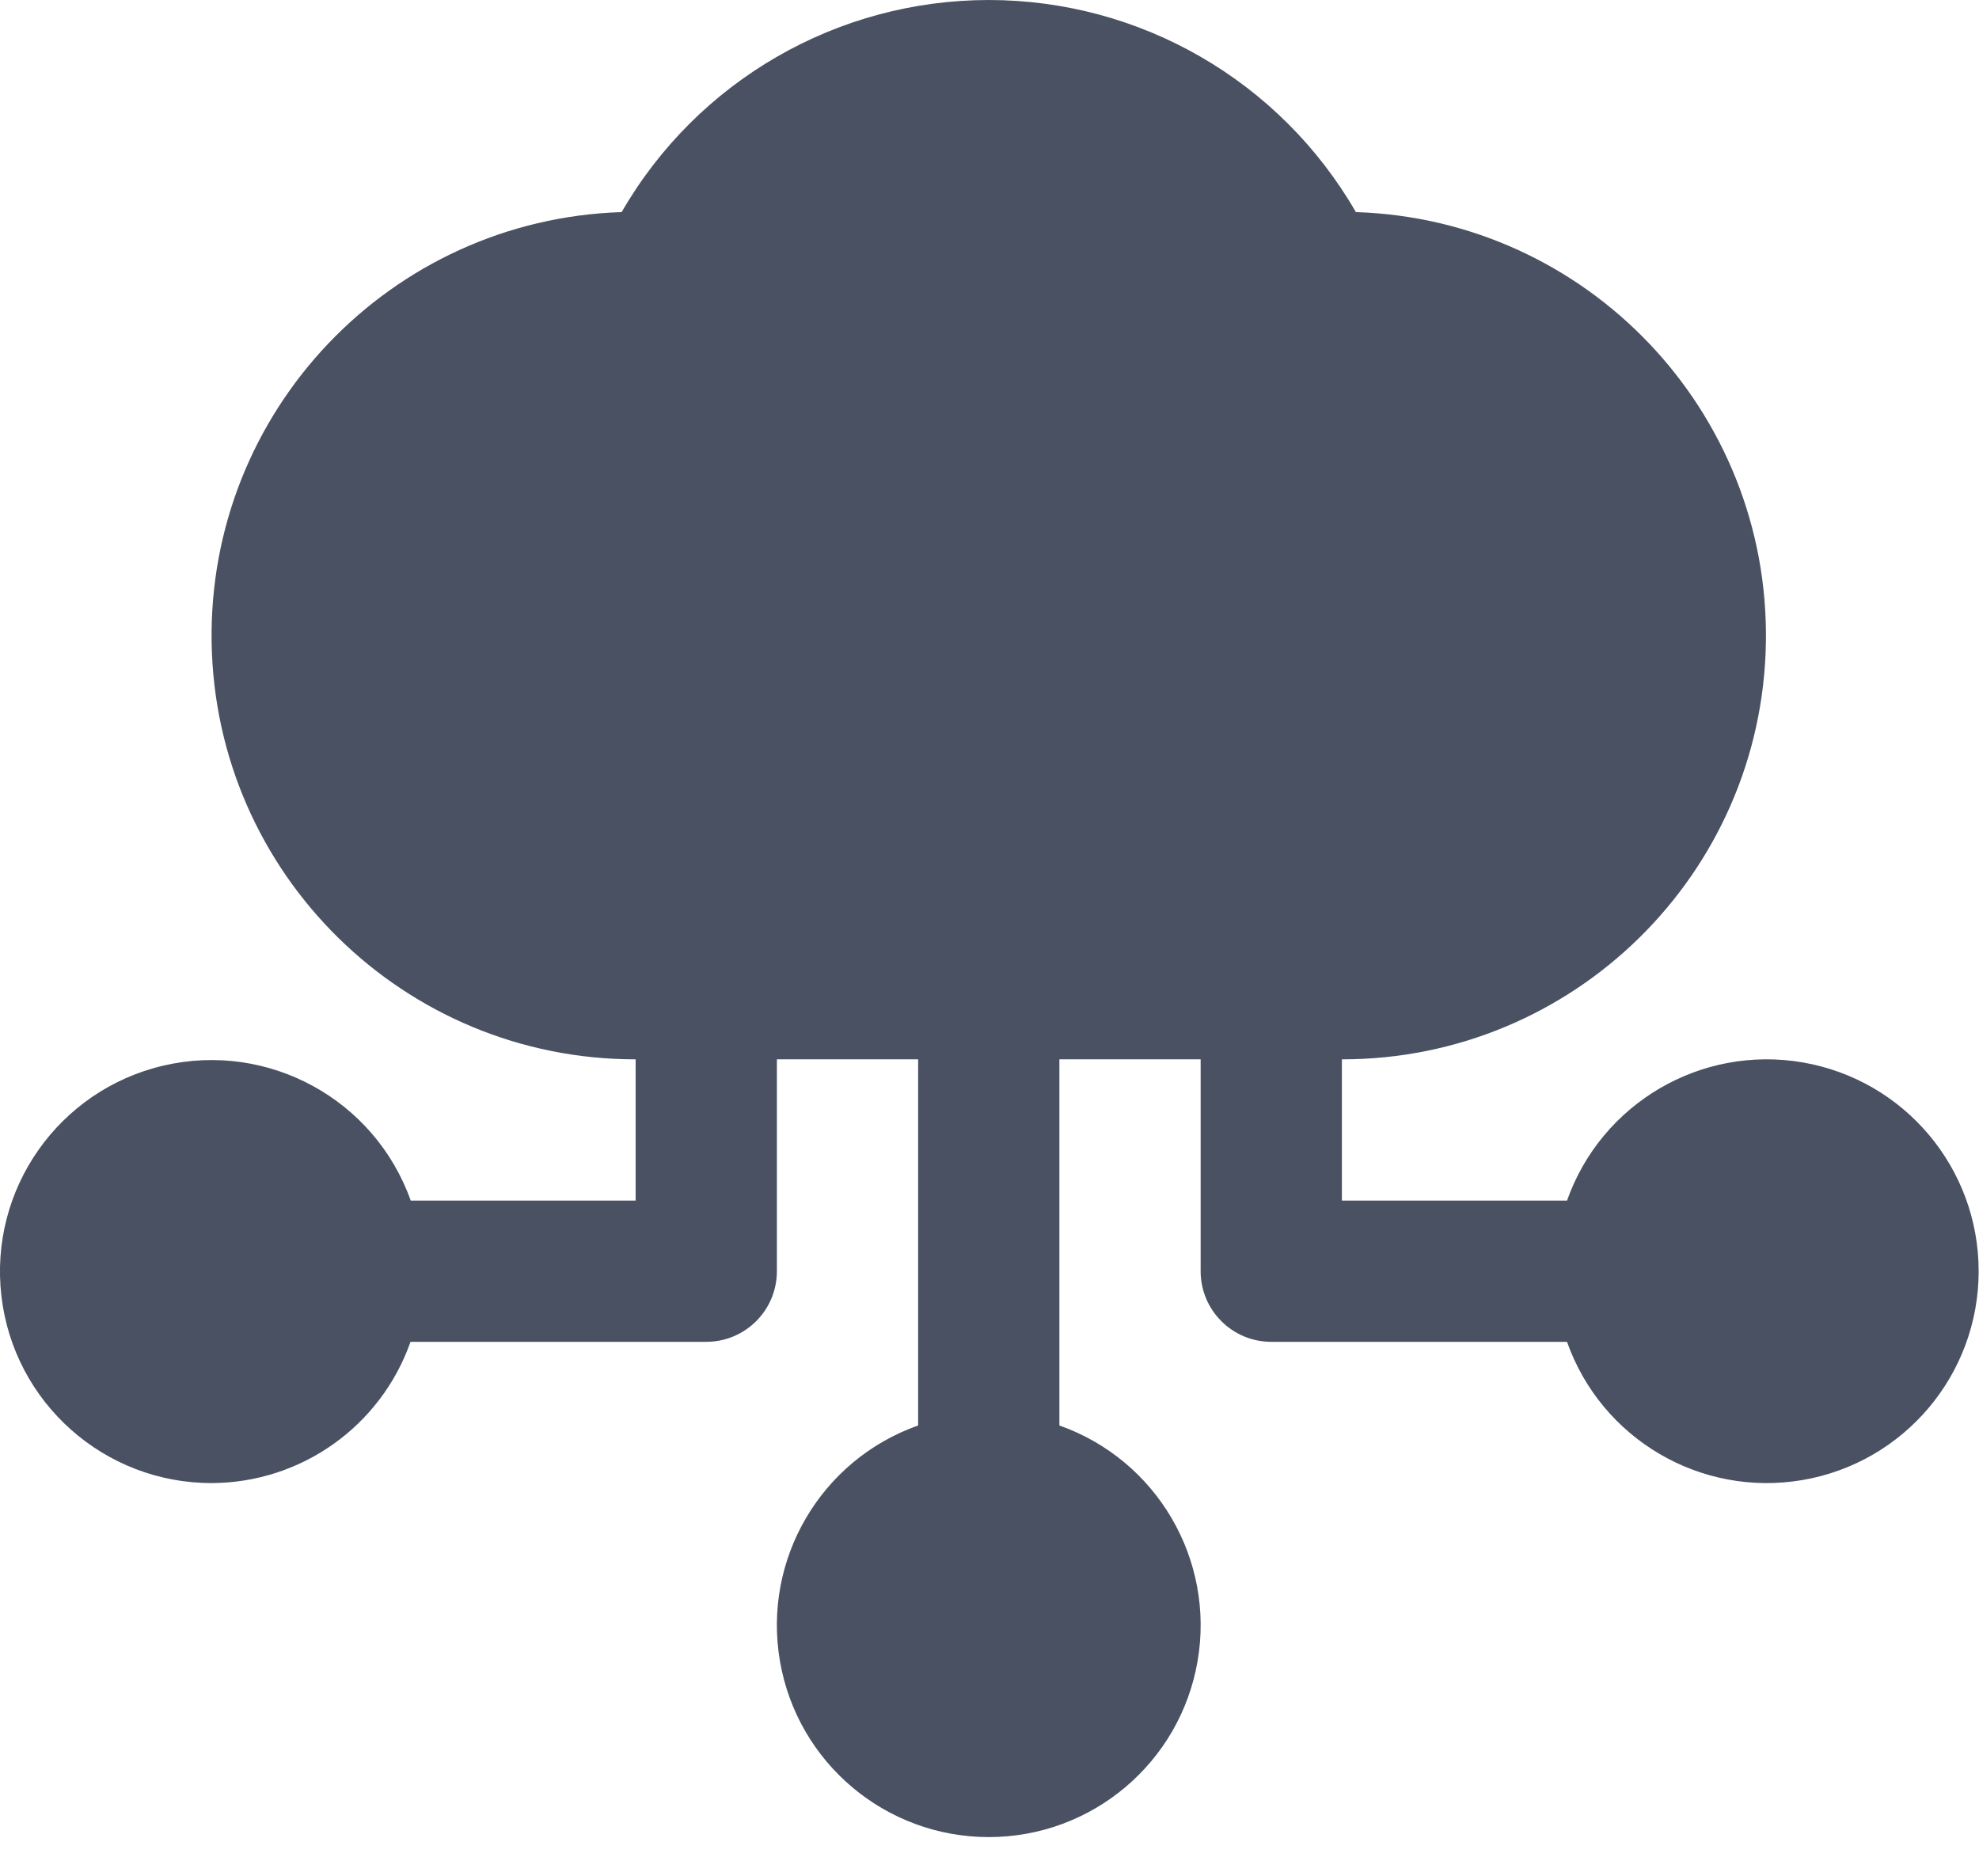
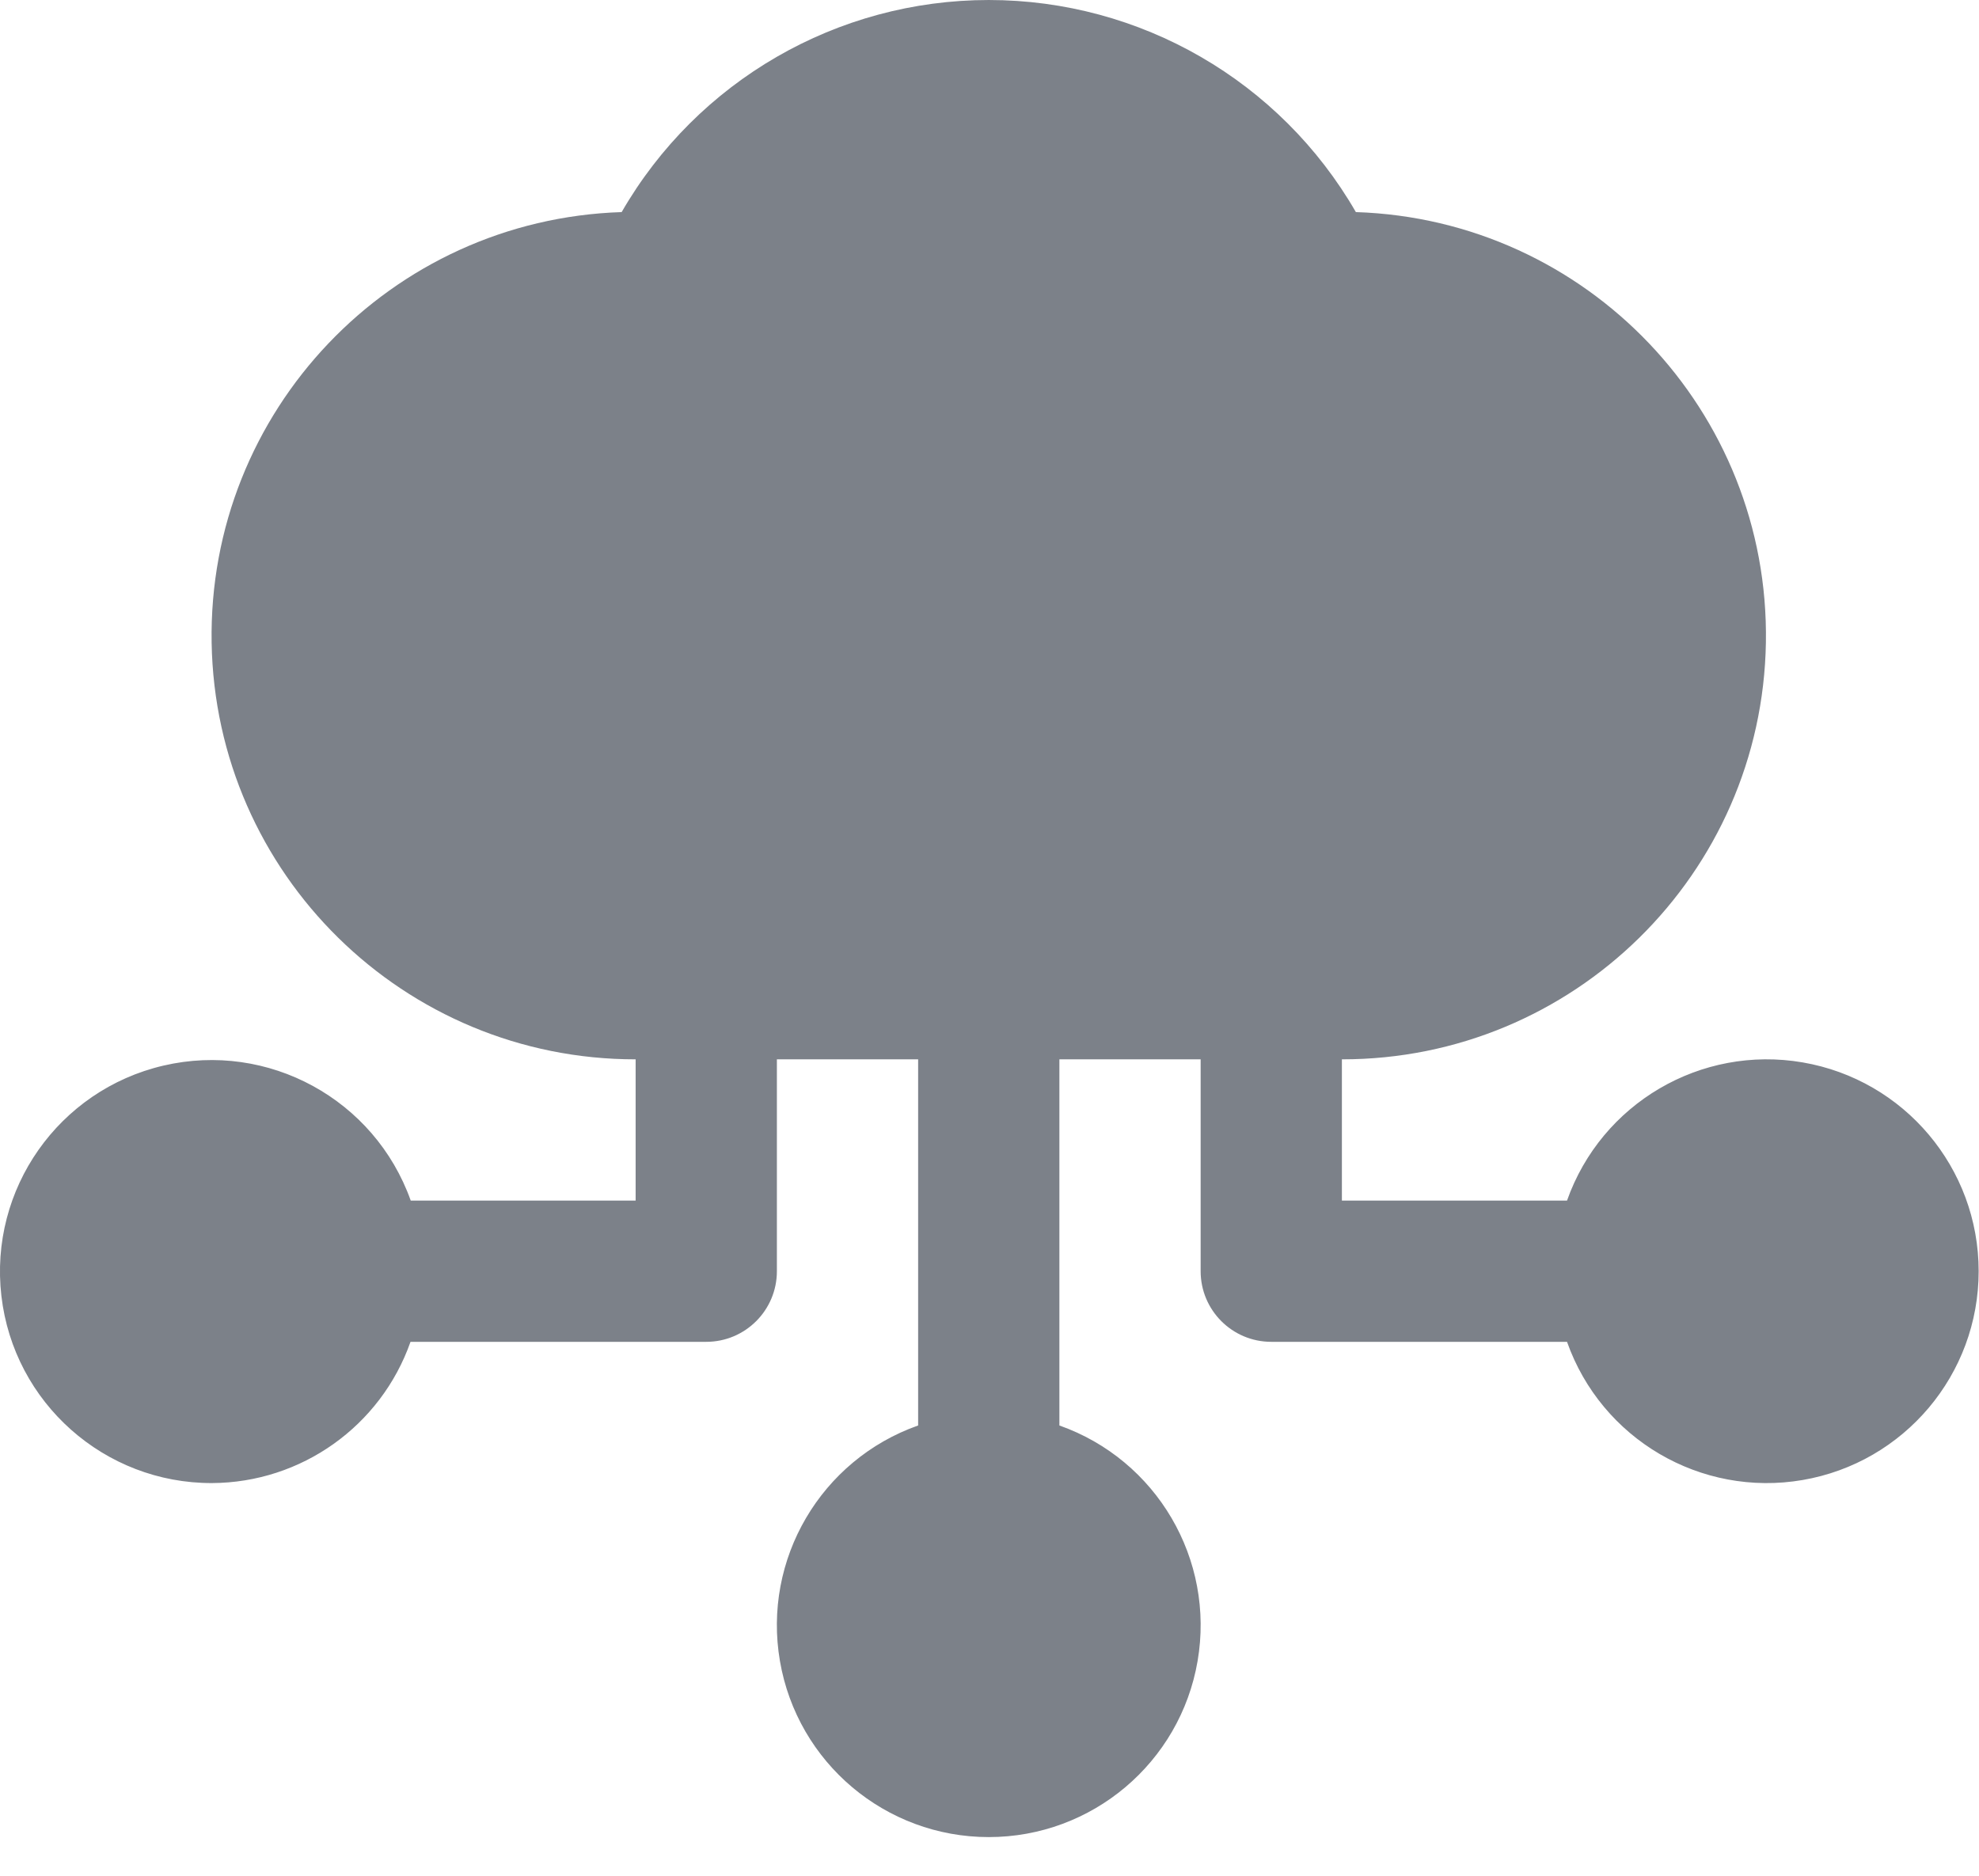
<svg xmlns="http://www.w3.org/2000/svg" width="26.9" height="25.5">
  <g>
-     <path fill="#4a5162" d="m24.96,47.04l0,0zm-22.08,-26.88a2.875,2.875 0 0 0 2.7,-1.92l4.02,0a0.96,0.96 0 0 0 0.96,-0.96l0,-2.88l1.92,0l0,4.977a2.88,2.88 0 1 0 1.92,0l0,-4.977l1.92,0l0,2.88a0.96,0.96 0 0 0 0.96,0.96l4.02,0a2.88,2.88 0 1 0 0,-1.92l-3.06,0l0,-1.92a5.76,5.76 0 0 0 0.19,-11.517a5.76,5.76 0 0 0 -9.98,0a5.76,5.76 0 0 0 0.19,11.517l0,1.92l-3.057,0a2.875,2.875 0 1 0 -2.7,3.84l-0.003,0z" data-name="Path 169437" id="Path_169437" />
+     <path fill="#7c8189" d="m24.96,47.04l0,0zm-22.08,-26.88a2.875,2.875 0 0 0 2.7,-1.92l4.02,0a0.96,0.96 0 0 0 0.96,-0.96l0,-2.88l1.92,0l0,4.977a2.88,2.88 0 1 0 1.92,0l0,-4.977l1.92,0l0,2.88a0.96,0.96 0 0 0 0.96,0.96l4.02,0a2.88,2.88 0 1 0 0,-1.92l-3.06,0l0,-1.92a5.76,5.76 0 0 0 0.19,-11.517a5.76,5.76 0 0 0 -9.98,0a5.76,5.76 0 0 0 0.19,11.517l0,1.92l-3.057,0a2.875,2.875 0 1 0 -2.7,3.84l-0.003,0z" data-name="Path 169437" id="Path_169437" />
  </g>
</svg>
